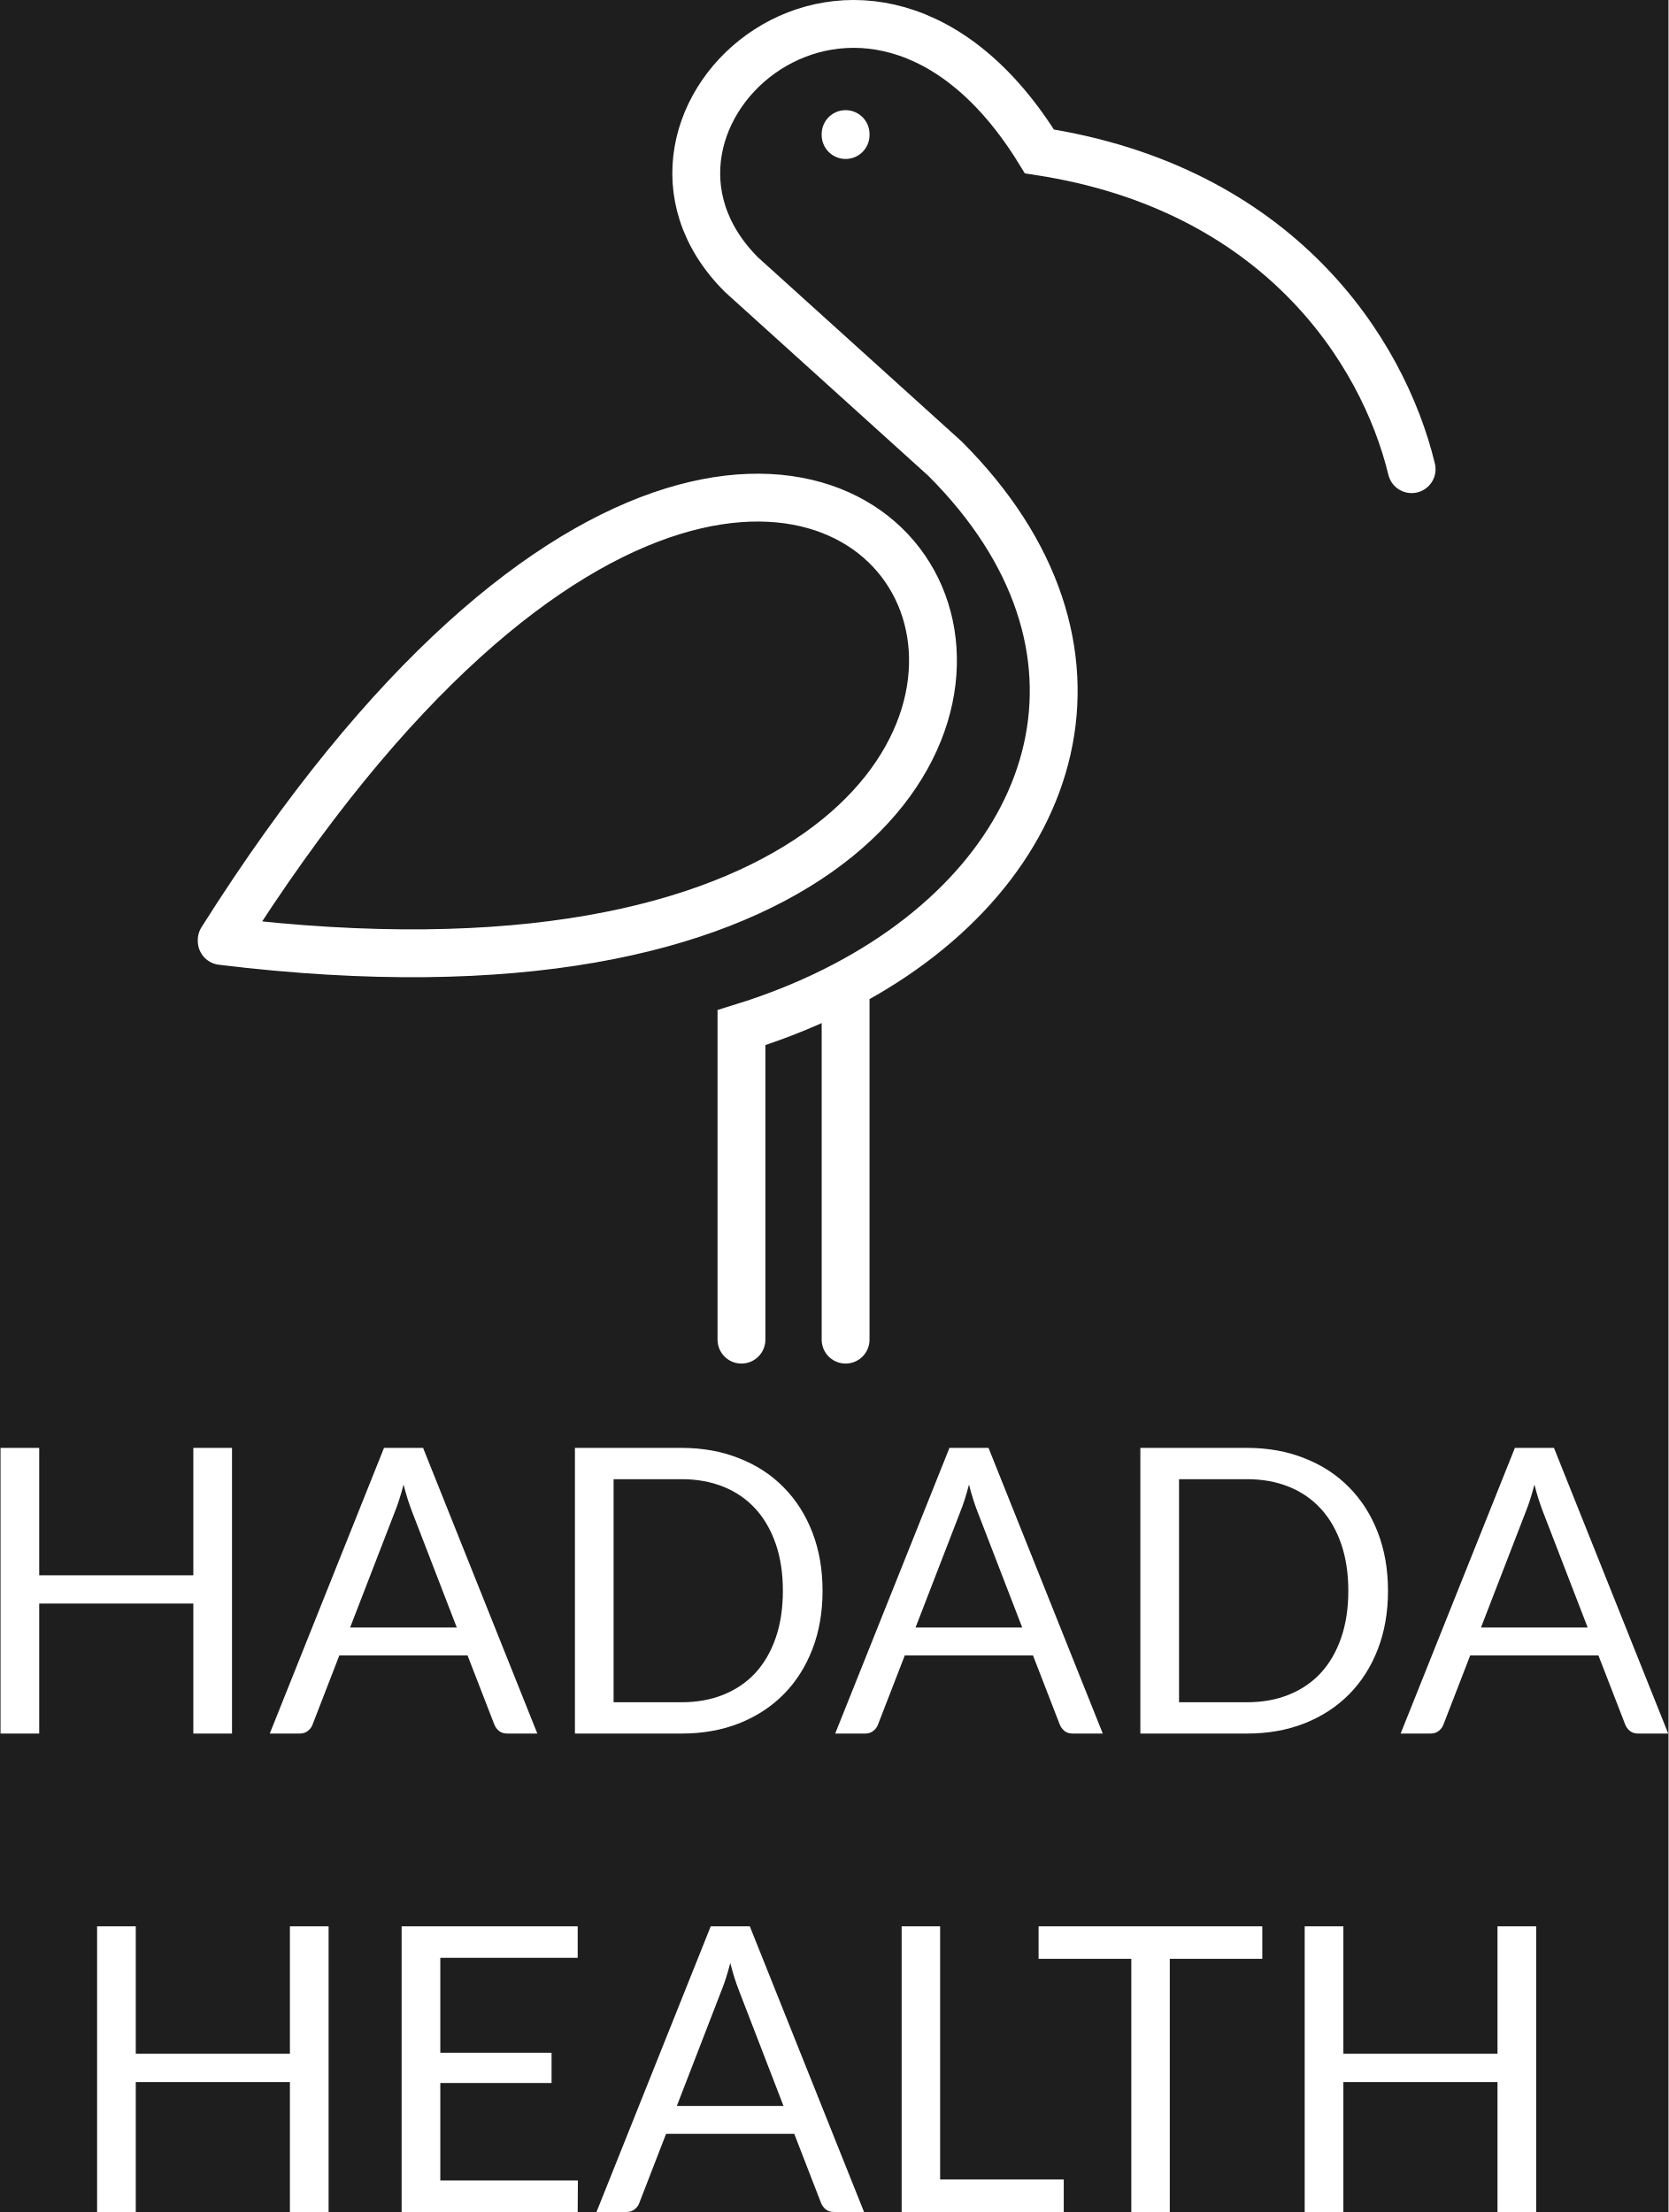
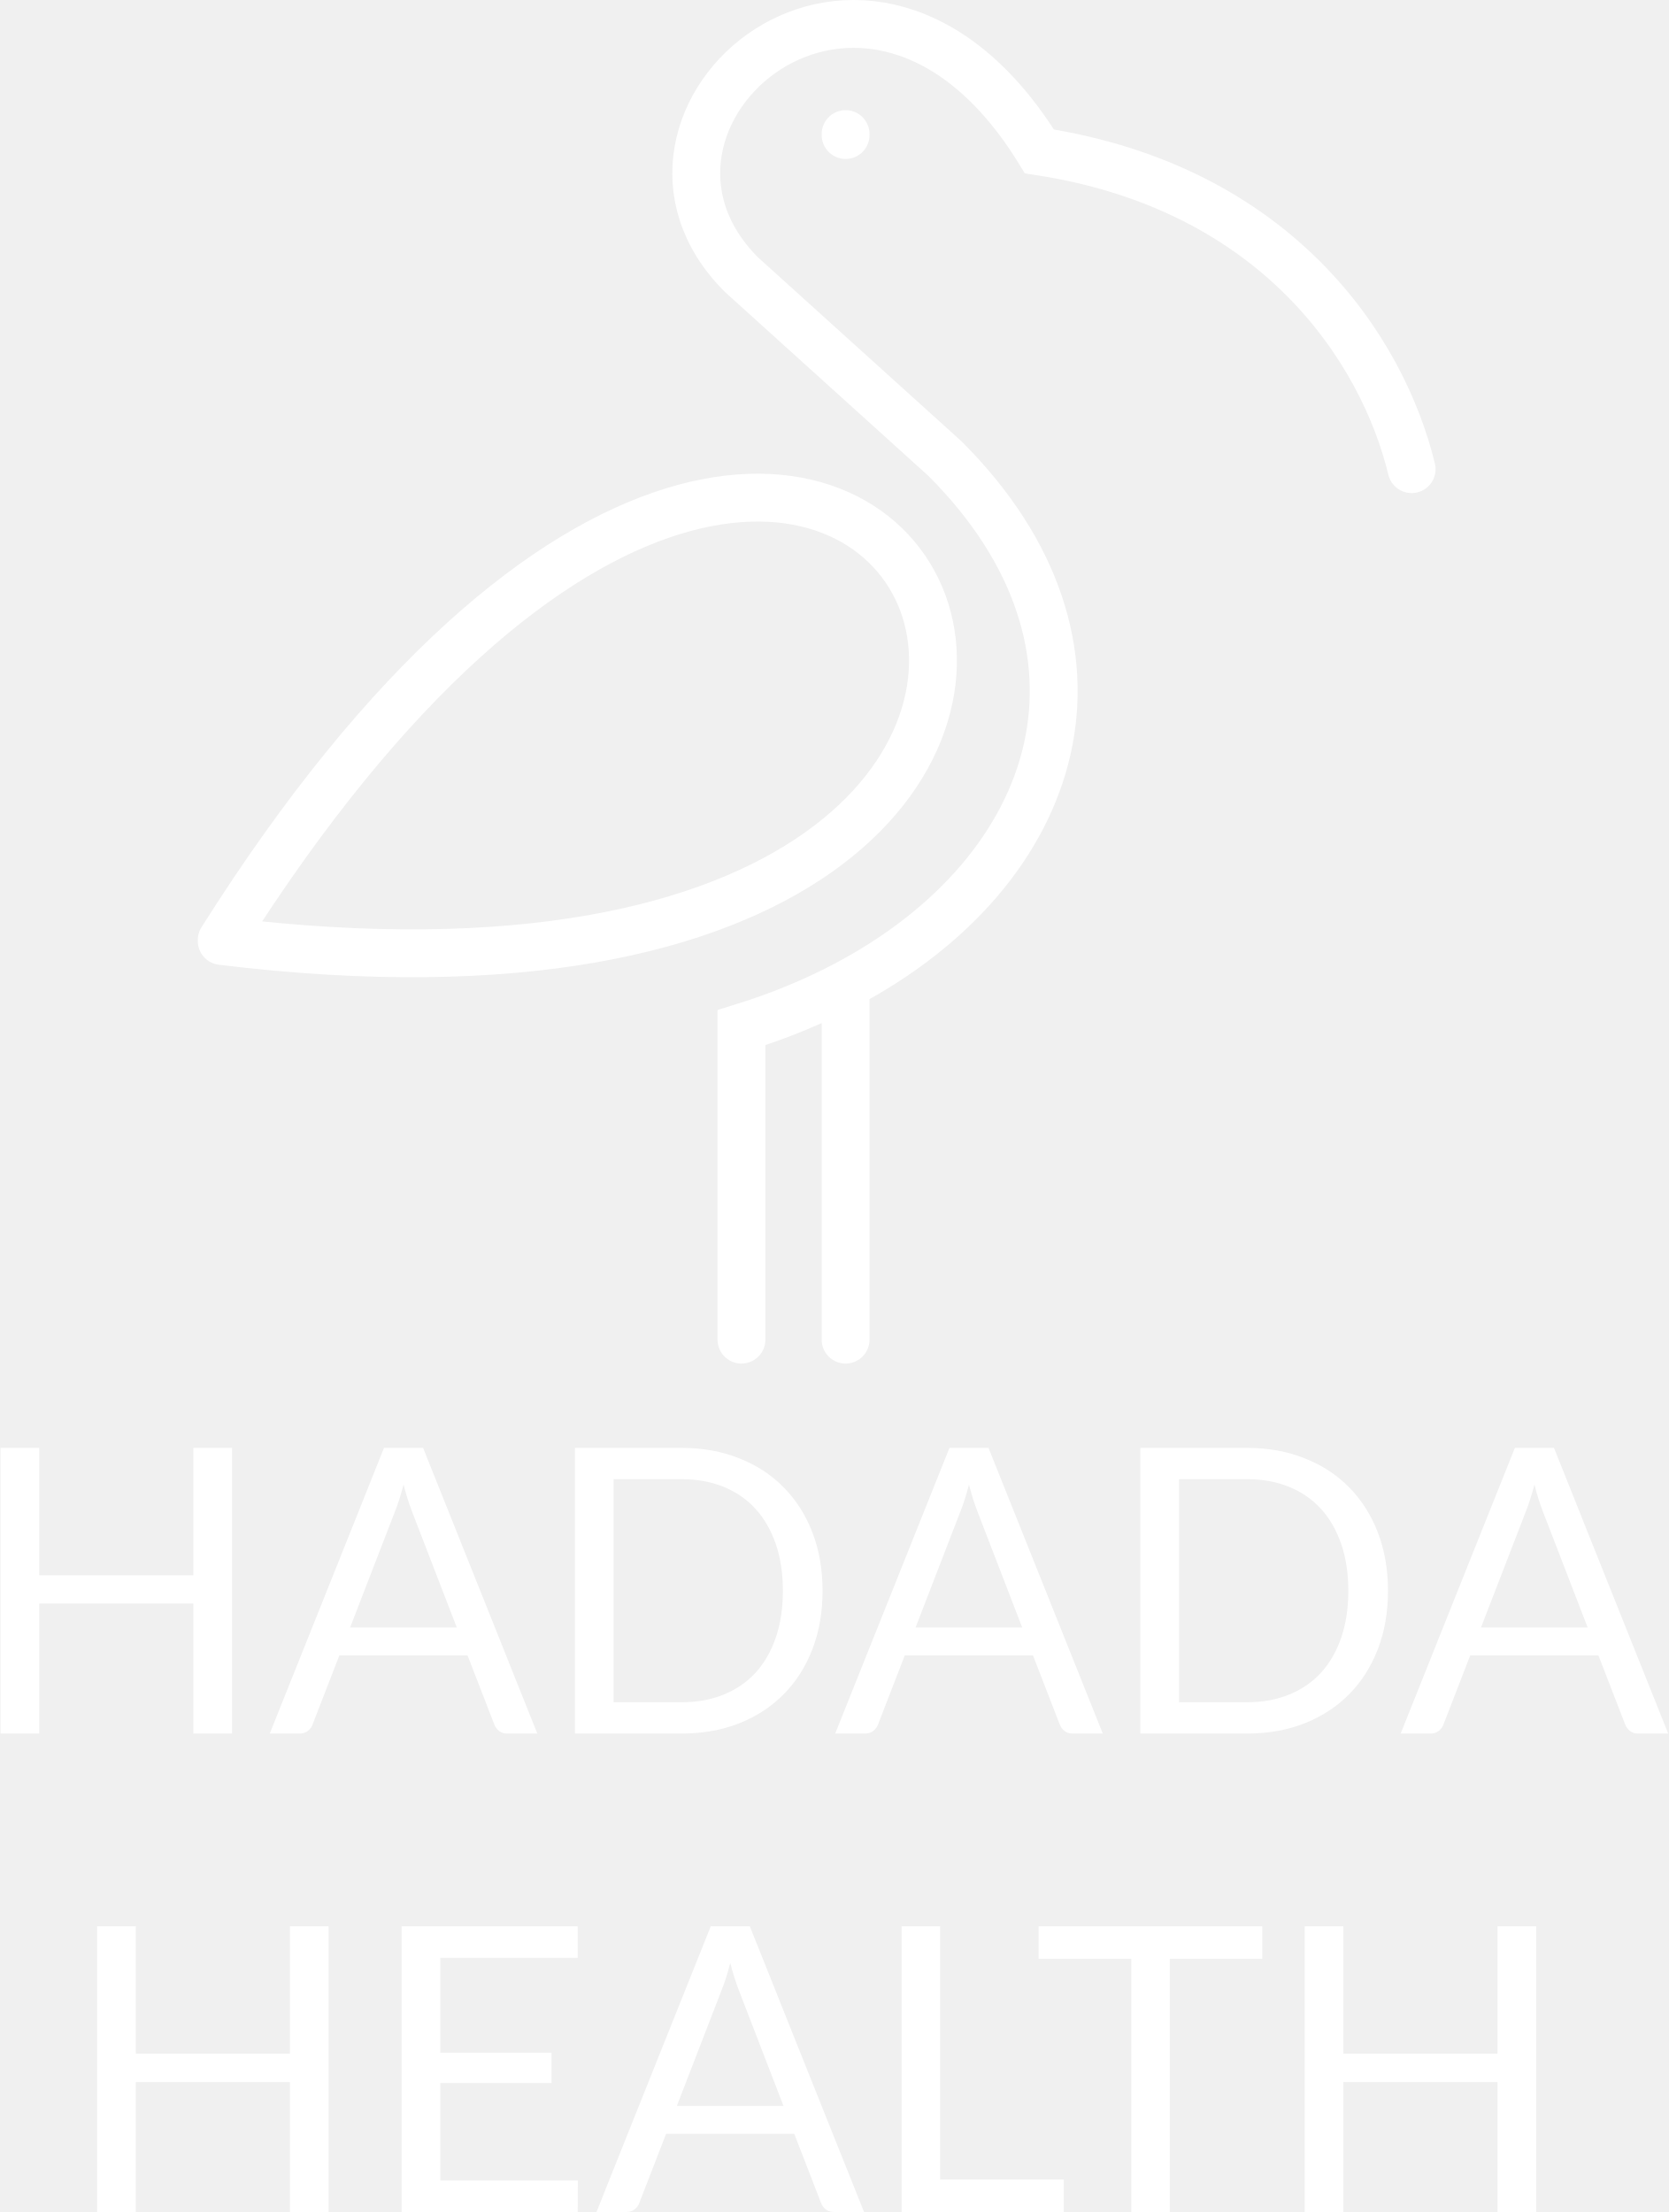
- <svg xmlns="http://www.w3.org/2000/svg" width="1046" height="1387" viewBox="0 0 1046 1387" fill="none">
-   <rect width="1046" height="1387" fill="#1E1E1E" />
-   <path d="M885 294.183C866.864 219.315 800.969 117.88 651.648 94.936C543.436 -81.367 367.515 75.012 464.846 172.22C514.66 217.256 542.589 242.506 592.404 287.542C710.079 405.069 666.539 545.598 530.136 617.574M464.846 840V644.376C488.438 637.084 510.272 628.056 530.136 617.574M530.136 617.574V840M139 589.431C560.363 -78.348 885 681.206 139 590.035M530.136 84.068V84.672" stroke="white" stroke-width="30" stroke-linecap="round" />
-   <path d="M145.454 907.875V1087H121.204V1005.5H24.579V1087H0.329V907.875H24.579V987.75H121.204V907.875H145.454ZM286.372 1020.5L258.247 947.625C257.414 945.458 256.539 942.958 255.622 940.125C254.705 937.208 253.83 934.125 252.997 930.875C251.247 937.625 249.455 943.25 247.622 947.75L219.497 1020.5H286.372ZM336.872 1087H318.122C315.955 1087 314.205 1086.46 312.872 1085.37C311.539 1084.29 310.539 1082.92 309.872 1081.25L293.122 1038H212.747L195.997 1081.25C195.497 1082.75 194.539 1084.08 193.122 1085.25C191.705 1086.42 189.955 1087 187.872 1087H169.122L240.747 907.875H265.247L336.872 1087ZM515.687 997.5C515.687 1010.92 513.562 1023.12 509.312 1034.12C505.062 1045.12 499.062 1054.54 491.312 1062.37C483.562 1070.21 474.228 1076.29 463.312 1080.62C452.478 1084.87 440.478 1087 427.312 1087H360.437V907.875H427.312C440.478 907.875 452.478 910.042 463.312 914.375C474.228 918.625 483.562 924.708 491.312 932.625C499.062 940.458 505.062 949.875 509.312 960.875C513.562 971.875 515.687 984.083 515.687 997.5ZM490.812 997.5C490.812 986.5 489.312 976.667 486.312 968C483.312 959.333 479.062 952 473.562 946C468.062 940 461.395 935.417 453.562 932.25C445.728 929.083 436.978 927.5 427.312 927.5H384.687V1067.37H427.312C436.978 1067.37 445.728 1065.79 453.562 1062.62C461.395 1059.46 468.062 1054.92 473.562 1049C479.062 1043 483.312 1035.67 486.312 1027C489.312 1018.33 490.812 1008.5 490.812 997.5ZM640.864 1020.5L612.739 947.625C611.906 945.458 611.031 942.958 610.114 940.125C609.198 937.208 608.323 934.125 607.489 930.875C605.739 937.625 603.948 943.25 602.114 947.75L573.989 1020.5H640.864ZM691.364 1087H672.614C670.448 1087 668.698 1086.46 667.364 1085.37C666.031 1084.29 665.031 1082.92 664.364 1081.25L647.614 1038H567.239L550.489 1081.25C549.989 1082.75 549.031 1084.08 547.614 1085.25C546.198 1086.42 544.448 1087 542.364 1087H523.614L595.239 907.875H619.739L691.364 1087ZM870.179 997.5C870.179 1010.92 868.054 1023.12 863.804 1034.12C859.554 1045.12 853.554 1054.54 845.804 1062.37C838.054 1070.21 828.72 1076.29 817.804 1080.62C806.97 1084.87 794.97 1087 781.804 1087H714.929V907.875H781.804C794.97 907.875 806.97 910.042 817.804 914.375C828.72 918.625 838.054 924.708 845.804 932.625C853.554 940.458 859.554 949.875 863.804 960.875C868.054 971.875 870.179 984.083 870.179 997.5ZM845.304 997.5C845.304 986.5 843.804 976.667 840.804 968C837.804 959.333 833.554 952 828.054 946C822.554 940 815.887 935.417 808.054 932.25C800.22 929.083 791.47 927.5 781.804 927.5H739.179V1067.37H781.804C791.47 1067.37 800.22 1065.79 808.054 1062.62C815.887 1059.46 822.554 1054.92 828.054 1049C833.554 1043 837.804 1035.67 840.804 1027C843.804 1018.33 845.304 1008.5 845.304 997.5ZM995.356 1020.5L967.231 947.625C966.398 945.458 965.523 942.958 964.606 940.125C963.69 937.208 962.815 934.125 961.981 930.875C960.231 937.625 958.44 943.25 956.606 947.75L928.481 1020.5H995.356ZM1045.86 1087H1027.11C1024.94 1087 1023.19 1086.46 1021.86 1085.37C1020.52 1084.29 1019.52 1082.92 1018.86 1081.25L1002.11 1038H921.731L904.981 1081.25C904.481 1082.75 903.523 1084.08 902.106 1085.25C900.69 1086.42 898.94 1087 896.856 1087H878.106L949.731 907.875H974.231L1045.86 1087ZM206.001 1207.87V1387H181.751V1305.5H85.126V1387H60.876V1207.87H85.126V1287.75H181.751V1207.87H206.001ZM362.294 1367.25L362.169 1387H251.794V1207.87H362.169V1227.62H276.044V1287.12H345.794V1306.12H276.044V1367.25H362.294ZM491.206 1320.5L463.081 1247.62C462.248 1245.46 461.373 1242.96 460.456 1240.12C459.539 1237.21 458.664 1234.12 457.831 1230.87C456.081 1237.62 454.289 1243.25 452.456 1247.75L424.331 1320.5H491.206ZM541.706 1387H522.956C520.789 1387 519.039 1386.46 517.706 1385.37C516.373 1384.29 515.373 1382.92 514.706 1381.25L497.956 1338H417.581L400.831 1381.25C400.331 1382.75 399.373 1384.08 397.956 1385.25C396.539 1386.42 394.789 1387 392.706 1387H373.956L445.581 1207.87H470.081L541.706 1387ZM666.896 1366.62V1387H565.271V1207.87H589.396V1366.62H666.896ZM791.376 1228.25H733.376V1387H709.251V1228.25H651.126V1207.87H791.376V1228.25ZM963.081 1207.87V1387H938.831V1305.5H842.206V1387H817.956V1207.87H842.206V1287.75H938.831V1207.87H963.081Z" fill="white" />
+ <svg xmlns="http://www.w3.org/2000/svg" width="1046" height="1387" viewBox="0 0 1046 1387" fill="none" version="1.1" id="svg2">
+   <defs id="defs2" />
+   <path d="M885 294.183C866.864 219.315 800.969 117.88 651.648 94.936C543.436 -81.367 367.515 75.012 464.846 172.22C514.66 217.256 542.589 242.506 592.404 287.542C710.079 405.069 666.539 545.598 530.136 617.574M464.846 840V644.376C488.438 637.084 510.272 628.056 530.136 617.574M530.136 617.574V840M139 589.431C560.363 -78.348 885 681.206 139 590.035M530.136 84.068V84.672" stroke="white" stroke-width="30" stroke-linecap="round" id="path1" />
+   <path d="M145.454 907.875V1087H121.204V1005.5H24.579V1087H0.329V907.875H24.579V987.75H121.204V907.875H145.454ZM286.372 1020.5L258.247 947.625C257.414 945.458 256.539 942.958 255.622 940.125C254.705 937.208 253.83 934.125 252.997 930.875C251.247 937.625 249.455 943.25 247.622 947.75L219.497 1020.5H286.372ZM336.872 1087H318.122C315.955 1087 314.205 1086.46 312.872 1085.37C311.539 1084.29 310.539 1082.92 309.872 1081.25L293.122 1038H212.747L195.997 1081.25C195.497 1082.75 194.539 1084.08 193.122 1085.25C191.705 1086.42 189.955 1087 187.872 1087H169.122L240.747 907.875H265.247L336.872 1087ZM515.687 997.5C515.687 1010.92 513.562 1023.12 509.312 1034.12C505.062 1045.12 499.062 1054.54 491.312 1062.37C483.562 1070.21 474.228 1076.29 463.312 1080.62C452.478 1084.87 440.478 1087 427.312 1087H360.437V907.875H427.312C440.478 907.875 452.478 910.042 463.312 914.375C474.228 918.625 483.562 924.708 491.312 932.625C499.062 940.458 505.062 949.875 509.312 960.875C513.562 971.875 515.687 984.083 515.687 997.5ZM490.812 997.5C490.812 986.5 489.312 976.667 486.312 968C483.312 959.333 479.062 952 473.562 946C468.062 940 461.395 935.417 453.562 932.25C445.728 929.083 436.978 927.5 427.312 927.5H384.687V1067.37H427.312C436.978 1067.37 445.728 1065.79 453.562 1062.62C461.395 1059.46 468.062 1054.92 473.562 1049C479.062 1043 483.312 1035.67 486.312 1027C489.312 1018.33 490.812 1008.5 490.812 997.5ZM640.864 1020.5L612.739 947.625C611.906 945.458 611.031 942.958 610.114 940.125C609.198 937.208 608.323 934.125 607.489 930.875C605.739 937.625 603.948 943.25 602.114 947.75L573.989 1020.5H640.864ZM691.364 1087H672.614C670.448 1087 668.698 1086.46 667.364 1085.37C666.031 1084.29 665.031 1082.92 664.364 1081.25L647.614 1038H567.239L550.489 1081.25C549.989 1082.75 549.031 1084.08 547.614 1085.25C546.198 1086.42 544.448 1087 542.364 1087H523.614L595.239 907.875H619.739L691.364 1087ZM870.179 997.5C870.179 1010.92 868.054 1023.12 863.804 1034.12C859.554 1045.12 853.554 1054.54 845.804 1062.37C838.054 1070.21 828.72 1076.29 817.804 1080.62C806.97 1084.87 794.97 1087 781.804 1087H714.929V907.875H781.804C794.97 907.875 806.97 910.042 817.804 914.375C828.72 918.625 838.054 924.708 845.804 932.625C853.554 940.458 859.554 949.875 863.804 960.875C868.054 971.875 870.179 984.083 870.179 997.5ZM845.304 997.5C845.304 986.5 843.804 976.667 840.804 968C837.804 959.333 833.554 952 828.054 946C822.554 940 815.887 935.417 808.054 932.25C800.22 929.083 791.47 927.5 781.804 927.5H739.179V1067.37H781.804C791.47 1067.37 800.22 1065.79 808.054 1062.62C815.887 1059.46 822.554 1054.92 828.054 1049C833.554 1043 837.804 1035.67 840.804 1027C843.804 1018.33 845.304 1008.5 845.304 997.5ZM995.356 1020.5L967.231 947.625C966.398 945.458 965.523 942.958 964.606 940.125C963.69 937.208 962.815 934.125 961.981 930.875C960.231 937.625 958.44 943.25 956.606 947.75L928.481 1020.5H995.356ZM1045.86 1087H1027.11C1024.94 1087 1023.19 1086.46 1021.86 1085.37C1020.52 1084.29 1019.52 1082.92 1018.86 1081.25L1002.11 1038H921.731L904.981 1081.25C904.481 1082.75 903.523 1084.08 902.106 1085.25C900.69 1086.42 898.94 1087 896.856 1087H878.106L949.731 907.875H974.231L1045.86 1087ZM206.001 1207.87V1387H181.751V1305.5H85.126V1387H60.876V1207.87H85.126V1287.75H181.751V1207.87H206.001ZM362.294 1367.25L362.169 1387H251.794V1207.87H362.169V1227.62H276.044V1287.12H345.794V1306.12H276.044V1367.25H362.294ZM491.206 1320.5L463.081 1247.62C462.248 1245.46 461.373 1242.96 460.456 1240.12C459.539 1237.21 458.664 1234.12 457.831 1230.87C456.081 1237.62 454.289 1243.25 452.456 1247.75L424.331 1320.5H491.206ZM541.706 1387H522.956C520.789 1387 519.039 1386.46 517.706 1385.37C516.373 1384.29 515.373 1382.92 514.706 1381.25L497.956 1338H417.581L400.831 1381.25C400.331 1382.75 399.373 1384.08 397.956 1385.25C396.539 1386.42 394.789 1387 392.706 1387H373.956L445.581 1207.87H470.081L541.706 1387ZM666.896 1366.62V1387H565.271V1207.87H589.396V1366.62H666.896ZM791.376 1228.25H733.376V1387H709.251V1228.25H651.126V1207.87H791.376V1228.25ZM963.081 1207.87V1387H938.831V1305.5H842.206V1387H817.956V1207.87H842.206V1287.75H938.831V1207.87H963.081Z" fill="white" id="path2" />
</svg>
